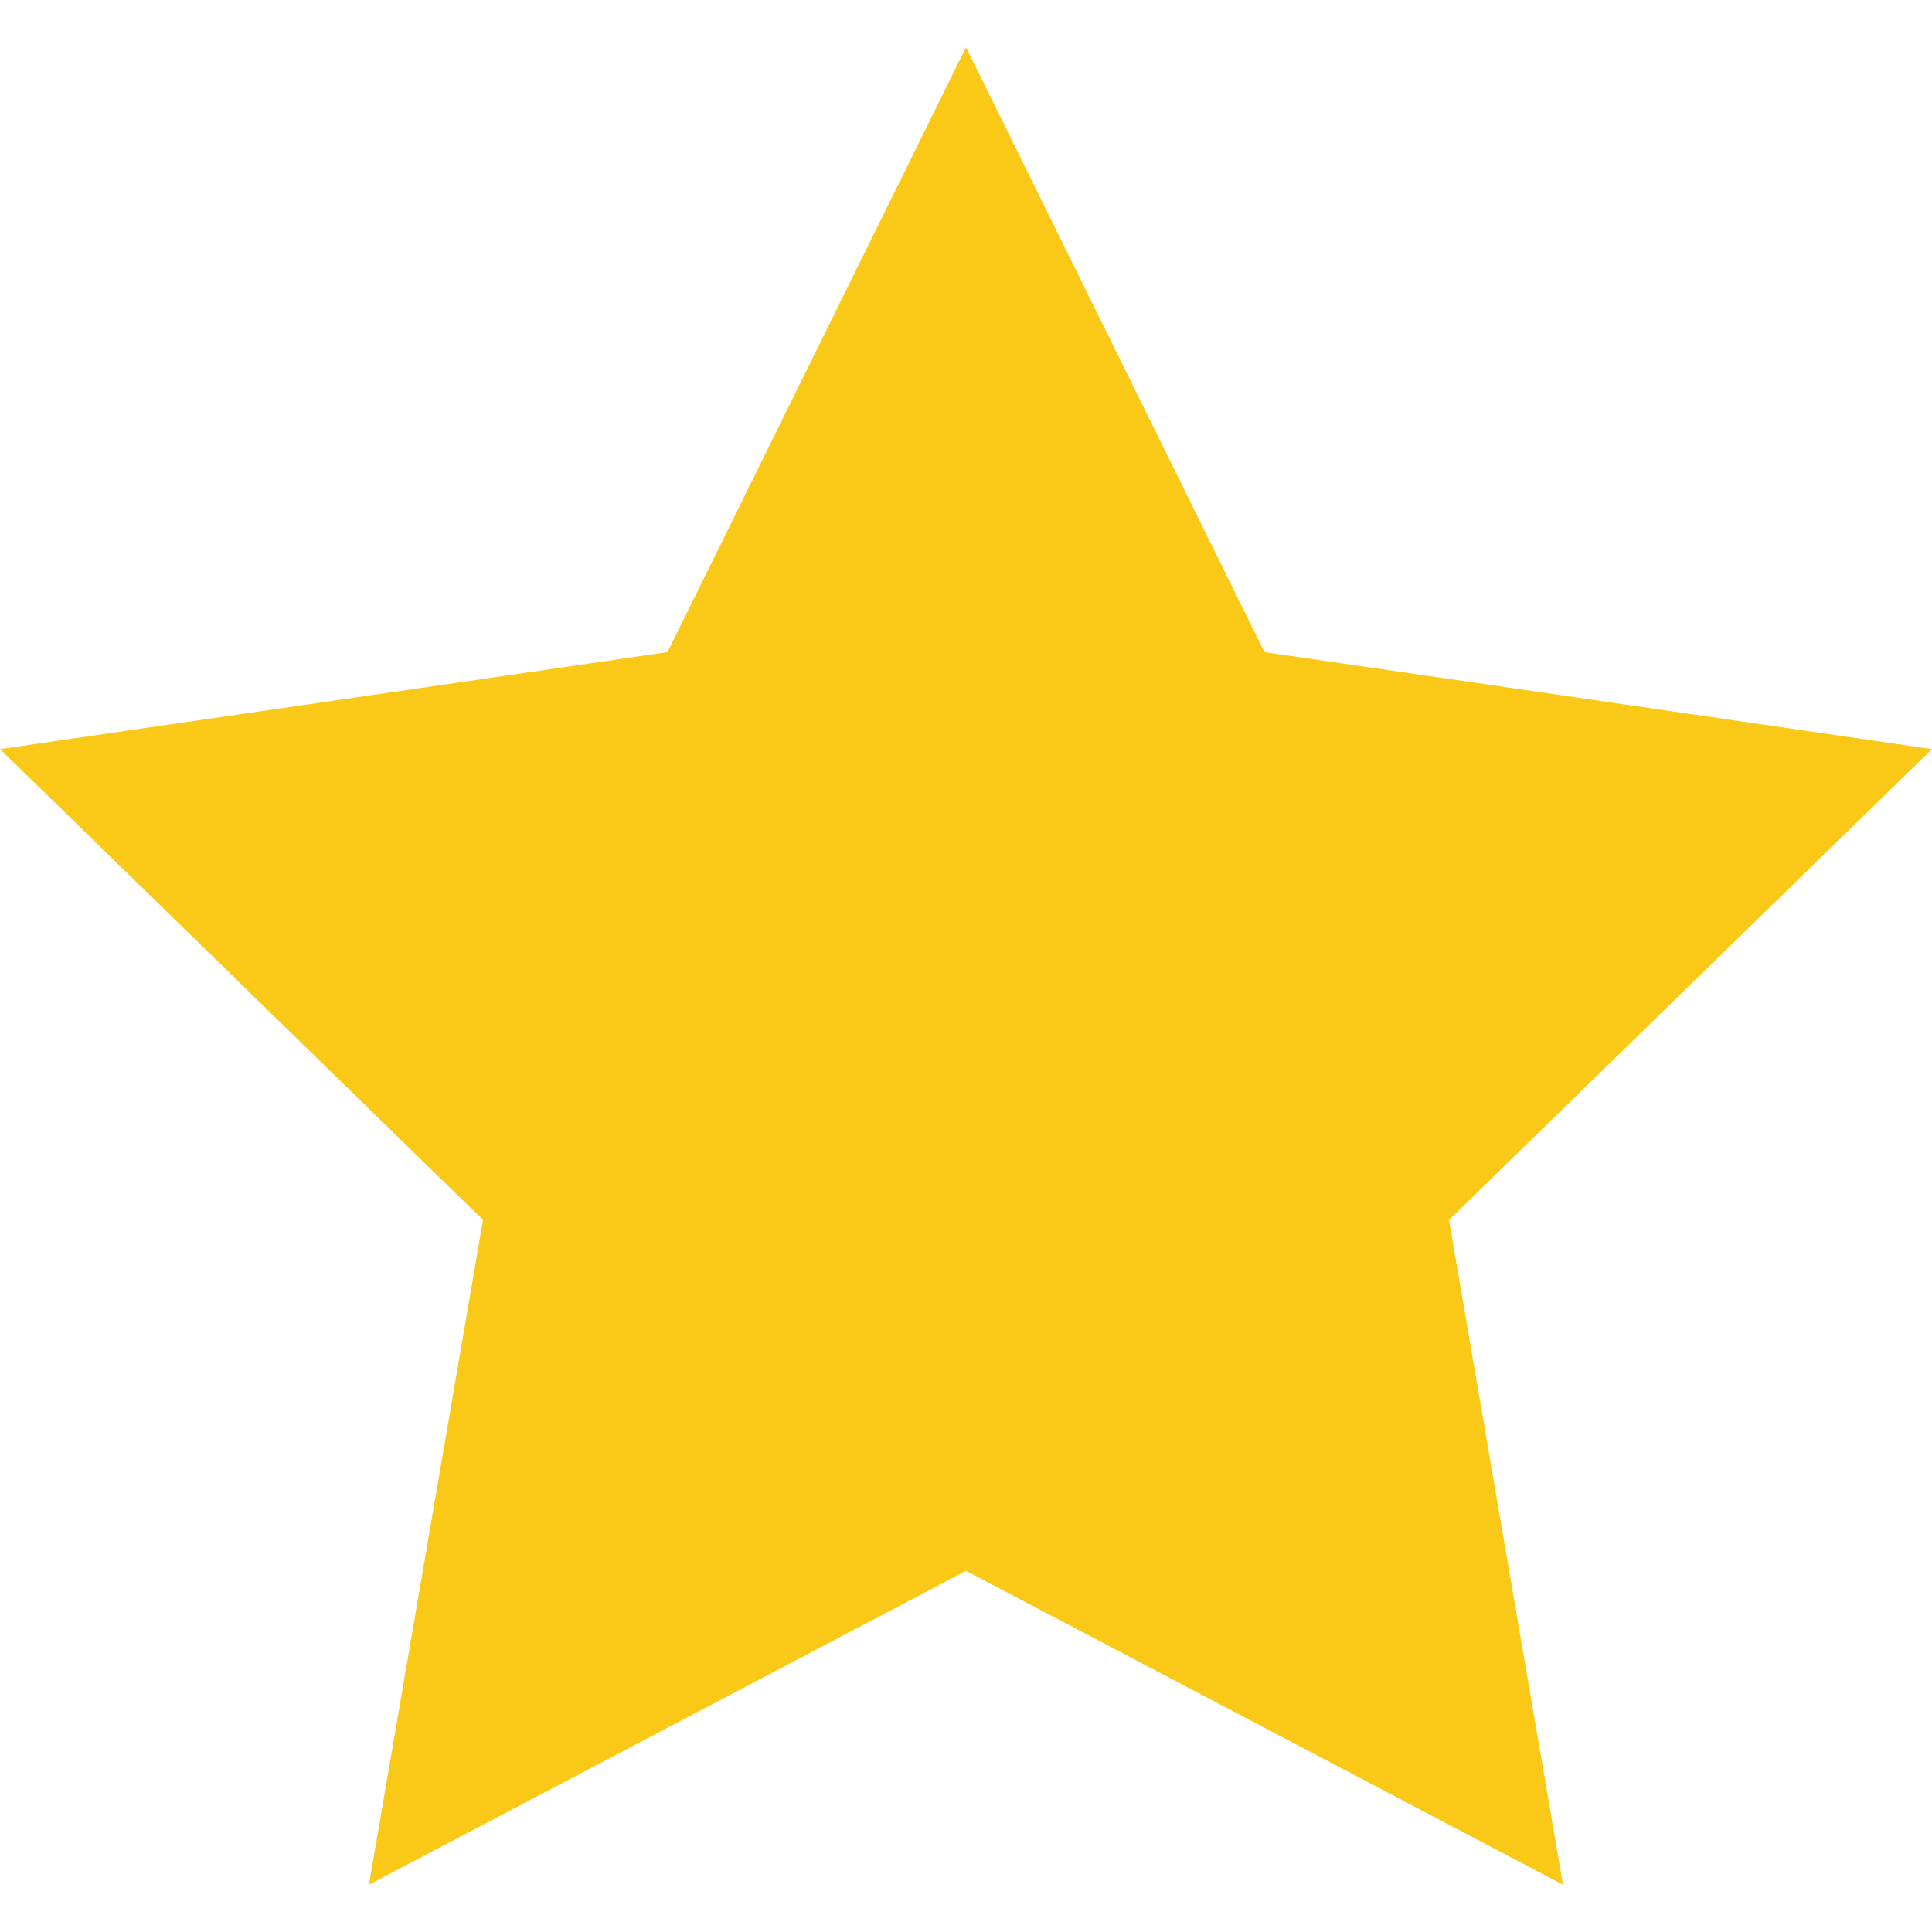
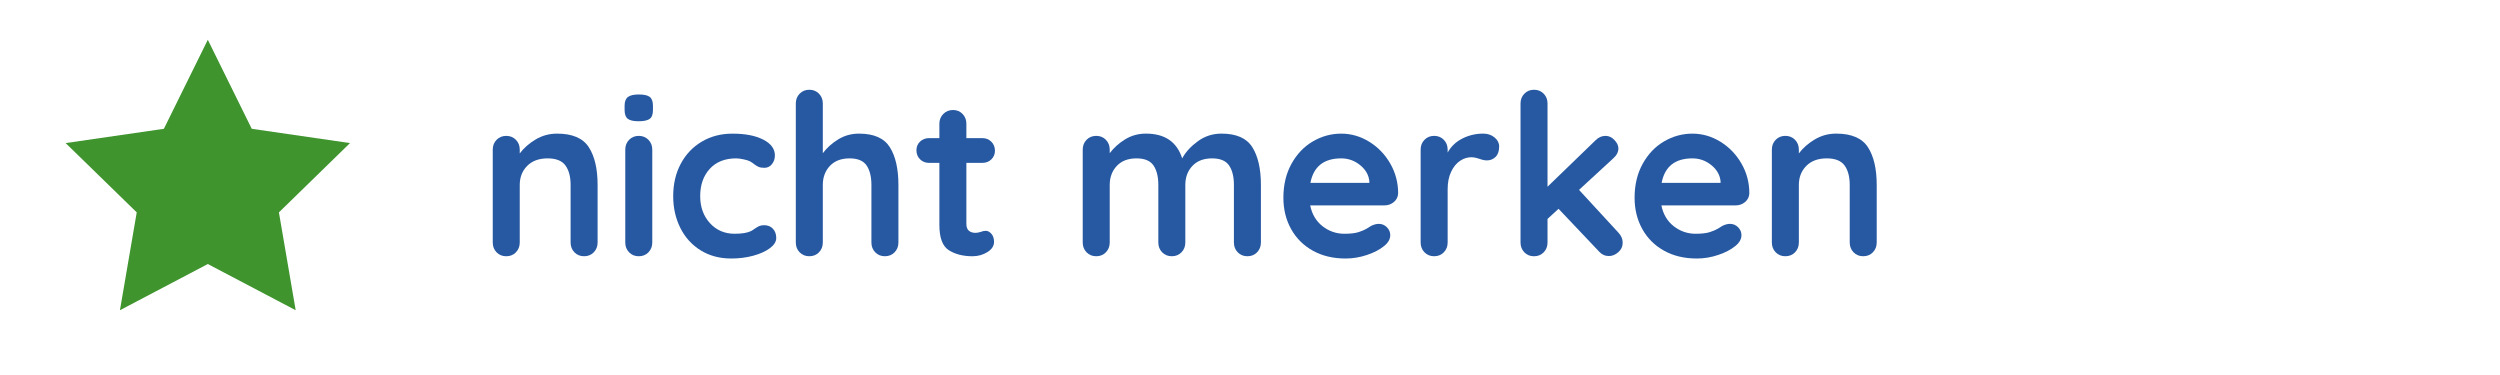
- <svg xmlns="http://www.w3.org/2000/svg" version="1.1" id="Layer_1" x="0px" y="0px" viewBox="0 0 426.667 426.667" style="enable-background:new 0 0 426.667 426.667;" xml:space="preserve" width="512px" height="512px" class="">
-   <g>
-     <polygon points="213.333,10.441 279.249,144.017 426.667,165.436 320,269.41 345.173,416.226 213.333,346.91   81.485,416.226 106.667,269.41 0,165.436 147.409,144.017 " data-original="#FAC917" class="active-path" fill="#FAC917" />
+ <svg xmlns="http://www.w3.org/2000/svg" version="1.1" x="0px" y="0px" width="200px" height="30px" viewBox="0 0 200 30" enable-background="new 0 0 200 30" xml:space="preserve">
+   <g id="Ebene_1" display="none">
+     <g display="inline">
+       <polygon fill="#C6C7C8" points="16.625,3.182 20.14,10.304 28,11.446 22.313,16.99 23.655,24.818 16.625,21.122 9.595,24.818     10.938,16.99 5.25,11.446 13.11,10.304   " />
+     </g>
+     <g display="inline">
+       <path fill="#2759A2" d="M52.992,11.779c0.456,0.727,0.684,1.731,0.684,3.015v4.608c0,0.313-0.102,0.572-0.306,0.783    c-0.204,0.209-0.462,0.314-0.774,0.314c-0.313,0-0.57-0.105-0.774-0.314c-0.204-0.211-0.306-0.471-0.306-0.783v-4.608    c0-0.66-0.129-1.179-0.387-1.557c-0.258-0.378-0.711-0.567-1.359-0.567c-0.672,0-1.197,0.201-1.575,0.603    c-0.378,0.402-0.567,0.909-0.567,1.521v4.608c0,0.313-0.102,0.572-0.306,0.783c-0.204,0.209-0.462,0.314-0.774,0.314    s-0.57-0.105-0.774-0.314c-0.204-0.211-0.306-0.471-0.306-0.783v-4.608c0-0.66-0.129-1.179-0.387-1.557    c-0.258-0.378-0.711-0.567-1.359-0.567c-0.672,0-1.197,0.201-1.575,0.603c-0.378,0.402-0.567,0.909-0.567,1.521v4.608    c0,0.313-0.102,0.572-0.306,0.783C41.07,20.395,40.812,20.5,40.5,20.5s-0.57-0.105-0.774-0.314    c-0.204-0.211-0.306-0.471-0.306-0.783v-7.435c0-0.312,0.102-0.573,0.306-0.783c0.204-0.21,0.462-0.315,0.774-0.315    s0.57,0.105,0.774,0.315s0.306,0.471,0.306,0.783v0.288c0.324-0.432,0.735-0.801,1.233-1.107s1.053-0.459,1.665-0.459    c1.512,0,2.478,0.66,2.898,1.98c0.276-0.504,0.693-0.96,1.251-1.368c0.558-0.408,1.191-0.612,1.899-0.612    C51.714,10.69,52.536,11.053,52.992,11.779z" />
+       <path fill="#2759A2" d="M64.313,16.162c-0.216,0.18-0.468,0.27-0.756,0.27h-5.94c0.144,0.709,0.474,1.264,0.99,1.666    c0.516,0.401,1.098,0.603,1.746,0.603c0.492,0,0.876-0.046,1.152-0.136c0.276-0.09,0.495-0.186,0.657-0.287    s0.273-0.172,0.333-0.207c0.216-0.108,0.42-0.162,0.612-0.162c0.252,0,0.468,0.09,0.648,0.27c0.18,0.18,0.27,0.391,0.27,0.631    c0,0.323-0.168,0.617-0.504,0.881c-0.336,0.277-0.786,0.511-1.35,0.703c-0.564,0.191-1.134,0.287-1.71,0.287    c-1.008,0-1.887-0.209-2.637-0.63c-0.75-0.42-1.329-0.999-1.737-1.737c-0.408-0.737-0.612-1.568-0.612-2.493    c0-1.032,0.216-1.938,0.648-2.718c0.432-0.78,1.002-1.377,1.71-1.791s1.464-0.621,2.268-0.621c0.792,0,1.539,0.216,2.241,0.648    s1.263,1.014,1.683,1.746c0.42,0.732,0.63,1.524,0.63,2.376C64.644,15.748,64.53,15.982,64.313,16.162z M57.636,14.632h4.716    v-0.126c-0.048-0.504-0.294-0.936-0.738-1.296c-0.444-0.36-0.948-0.54-1.512-0.54C58.709,12.67,57.888,13.324,57.636,14.632z" />
+       <path fill="#2759A2" d="M72.369,10.996c0.246,0.204,0.369,0.444,0.369,0.72c0,0.372-0.096,0.651-0.288,0.837    c-0.192,0.186-0.42,0.279-0.684,0.279c-0.18,0-0.384-0.042-0.612-0.126c-0.036-0.012-0.117-0.036-0.243-0.072    c-0.126-0.036-0.261-0.054-0.405-0.054c-0.313,0-0.612,0.096-0.9,0.288c-0.288,0.192-0.525,0.483-0.711,0.873    c-0.186,0.39-0.279,0.855-0.279,1.395v4.266c0,0.313-0.102,0.572-0.306,0.783c-0.204,0.209-0.462,0.314-0.774,0.314    s-0.57-0.105-0.774-0.314c-0.204-0.211-0.306-0.471-0.306-0.783v-7.435c0-0.312,0.102-0.573,0.306-0.783    c0.204-0.21,0.462-0.315,0.774-0.315s0.57,0.105,0.774,0.315s0.306,0.471,0.306,0.783v0.234c0.276-0.492,0.672-0.867,1.188-1.125    c0.516-0.258,1.068-0.387,1.656-0.387C71.82,10.69,72.123,10.792,72.369,10.996z" />
+       <path fill="#2759A2" d="M82.62,19.42c0,0.301-0.117,0.553-0.351,0.756c-0.234,0.205-0.483,0.307-0.747,0.307    c-0.312,0-0.576-0.12-0.792-0.36l-3.24-3.42l-0.882,0.81v1.891c0,0.313-0.102,0.572-0.306,0.783    c-0.204,0.209-0.462,0.314-0.774,0.314c-0.313,0-0.57-0.105-0.774-0.314c-0.204-0.211-0.306-0.471-0.306-0.783V8.278    c0-0.312,0.102-0.573,0.306-0.783s0.462-0.315,0.774-0.315c0.312,0,0.57,0.105,0.774,0.315c0.204,0.21,0.306,0.471,0.306,0.783    v6.66l3.852-3.726c0.228-0.228,0.492-0.342,0.792-0.342c0.264,0,0.501,0.111,0.711,0.333c0.209,0.222,0.315,0.447,0.315,0.675    c0,0.288-0.144,0.558-0.432,0.81l-2.718,2.502l3.15,3.419C82.505,18.85,82.62,19.12,82.62,19.42z" />
+       <path fill="#2759A2" d="M92.411,16.162c-0.216,0.18-0.468,0.27-0.756,0.27h-5.94c0.144,0.709,0.474,1.264,0.99,1.666    c0.516,0.401,1.098,0.603,1.746,0.603c0.492,0,0.876-0.046,1.152-0.136c0.276-0.09,0.495-0.186,0.657-0.287    s0.273-0.172,0.333-0.207c0.216-0.108,0.42-0.162,0.612-0.162c0.252,0,0.468,0.09,0.648,0.27c0.18,0.18,0.27,0.391,0.27,0.631    c0,0.323-0.168,0.617-0.504,0.881c-0.336,0.277-0.786,0.511-1.35,0.703c-0.564,0.191-1.134,0.287-1.71,0.287    c-1.008,0-1.887-0.209-2.637-0.63c-0.75-0.42-1.329-0.999-1.737-1.737c-0.408-0.737-0.612-1.568-0.612-2.493    c0-1.032,0.216-1.938,0.648-2.718c0.432-0.78,1.002-1.377,1.71-1.791s1.464-0.621,2.268-0.621c0.792,0,1.539,0.216,2.241,0.648    s1.263,1.014,1.683,1.746c0.42,0.732,0.629,1.524,0.629,2.376C92.741,15.748,92.627,15.982,92.411,16.162z M85.733,14.632h4.716    v-0.126c-0.048-0.504-0.294-0.936-0.738-1.296c-0.444-0.36-0.948-0.54-1.512-0.54C86.807,12.67,85.985,13.324,85.733,14.632z" />
+       <path fill="#2759A2" d="M102.239,11.779c0.468,0.727,0.701,1.731,0.701,3.015v4.608c0,0.313-0.102,0.572-0.306,0.783    c-0.204,0.209-0.462,0.314-0.774,0.314c-0.312,0-0.569-0.105-0.773-0.314c-0.204-0.211-0.306-0.471-0.306-0.783v-4.608    c0-0.66-0.139-1.179-0.414-1.557c-0.276-0.378-0.75-0.567-1.423-0.567c-0.695,0-1.241,0.201-1.638,0.603    c-0.396,0.402-0.594,0.909-0.594,1.521v4.608c0,0.313-0.103,0.572-0.306,0.783c-0.205,0.209-0.463,0.314-0.774,0.314    c-0.313,0-0.57-0.105-0.774-0.314c-0.204-0.211-0.306-0.471-0.306-0.783v-7.435c0-0.312,0.102-0.573,0.306-0.783    s0.462-0.315,0.774-0.315c0.312,0,0.569,0.105,0.774,0.315c0.203,0.21,0.306,0.471,0.306,0.783v0.306    c0.324-0.432,0.747-0.804,1.269-1.116c0.522-0.312,1.096-0.468,1.72-0.468C100.925,10.69,101.771,11.053,102.239,11.779z" />
+     </g>
+   </g>
+   <g id="nicht_merken">
+     <g>
+       <polygon fill="#3F942E" points="16.625,3.182 20.14,10.304 28,11.446 22.313,16.99 23.655,24.818 16.625,21.122 9.595,24.818     10.938,16.99 5.25,11.446 13.11,10.304   " />
+     </g>
+     <g>
+       <path fill="#2759A2" d="M47.106,11.779c0.468,0.727,0.702,1.731,0.702,3.015v4.608c0,0.313-0.102,0.572-0.306,0.783    c-0.204,0.209-0.462,0.314-0.774,0.314s-0.57-0.105-0.774-0.314c-0.204-0.211-0.306-0.471-0.306-0.783v-4.608    c0-0.66-0.138-1.179-0.414-1.557c-0.276-0.378-0.75-0.567-1.422-0.567c-0.696,0-1.242,0.201-1.638,0.603    c-0.396,0.402-0.594,0.909-0.594,1.521v4.608c0,0.313-0.102,0.572-0.306,0.783C41.07,20.395,40.812,20.5,40.5,20.5    s-0.57-0.105-0.774-0.314c-0.204-0.211-0.306-0.471-0.306-0.783v-7.435c0-0.312,0.102-0.573,0.306-0.783    c0.204-0.21,0.462-0.315,0.774-0.315s0.57,0.105,0.774,0.315s0.306,0.471,0.306,0.783v0.306c0.324-0.432,0.747-0.804,1.269-1.116    s1.095-0.468,1.719-0.468C45.792,10.69,46.638,11.053,47.106,11.779z" />
+       <path fill="#2759A2" d="M50.22,9.502C50.052,9.37,49.968,9.136,49.968,8.8V8.458c0-0.336,0.09-0.57,0.27-0.702    c0.18-0.132,0.468-0.198,0.864-0.198c0.42,0,0.714,0.066,0.882,0.198c0.168,0.132,0.252,0.366,0.252,0.702V8.8    c0,0.348-0.087,0.585-0.261,0.711C51.801,9.637,51.504,9.7,51.084,9.7C50.676,9.7,50.388,9.634,50.22,9.502z M51.876,20.186    c-0.204,0.209-0.462,0.314-0.774,0.314s-0.57-0.105-0.774-0.314c-0.204-0.211-0.306-0.471-0.306-0.783v-7.435    c0-0.312,0.102-0.573,0.306-0.783c0.204-0.21,0.462-0.315,0.774-0.315s0.57,0.105,0.774,0.315s0.306,0.471,0.306,0.783v7.435    C52.182,19.715,52.08,19.975,51.876,20.186z" />
+       <path fill="#2759A2" d="M61.056,11.167c0.624,0.318,0.936,0.741,0.936,1.269c0,0.264-0.078,0.495-0.234,0.693    c-0.156,0.198-0.36,0.297-0.612,0.297c-0.192,0-0.348-0.027-0.468-0.081c-0.12-0.054-0.237-0.126-0.351-0.216    c-0.114-0.09-0.225-0.165-0.333-0.225c-0.12-0.06-0.297-0.114-0.531-0.162c-0.234-0.048-0.423-0.072-0.567-0.072    c-0.9,0-1.605,0.279-2.115,0.837c-0.51,0.558-0.765,1.287-0.765,2.187c0,0.865,0.258,1.582,0.774,2.152    c0.516,0.569,1.176,0.854,1.98,0.854c0.588,0,1.026-0.072,1.314-0.216c0.072-0.036,0.171-0.1,0.297-0.189s0.243-0.158,0.351-0.207    c0.108-0.048,0.24-0.072,0.396-0.072c0.3,0,0.537,0.097,0.711,0.289c0.174,0.191,0.261,0.438,0.261,0.737    c0,0.288-0.168,0.558-0.504,0.81c-0.336,0.252-0.78,0.453-1.332,0.604c-0.552,0.15-1.14,0.225-1.764,0.225    c-0.924,0-1.737-0.216-2.439-0.647c-0.702-0.433-1.245-1.028-1.629-1.791c-0.384-0.763-0.576-1.611-0.576-2.547    c0-0.972,0.201-1.836,0.603-2.592s0.963-1.347,1.683-1.773s1.536-0.639,2.448-0.639C59.609,10.69,60.432,10.849,61.056,11.167z" />
+       <path fill="#2759A2" d="M71.189,11.779c0.456,0.727,0.684,1.731,0.684,3.015v4.608c0,0.313-0.102,0.572-0.306,0.783    c-0.204,0.209-0.462,0.314-0.774,0.314s-0.57-0.105-0.774-0.314c-0.204-0.211-0.306-0.471-0.306-0.783v-4.608    c0-0.66-0.129-1.179-0.387-1.557c-0.258-0.378-0.711-0.567-1.359-0.567c-0.672,0-1.197,0.201-1.575,0.603    c-0.378,0.402-0.567,0.909-0.567,1.521v4.608c0,0.313-0.102,0.572-0.306,0.783c-0.204,0.209-0.462,0.314-0.774,0.314    s-0.57-0.105-0.774-0.314c-0.204-0.211-0.306-0.471-0.306-0.783V8.278c0-0.312,0.102-0.573,0.306-0.783    c0.204-0.21,0.462-0.315,0.774-0.315s0.57,0.105,0.774,0.315s0.306,0.471,0.306,0.783v3.978c0.324-0.432,0.735-0.801,1.233-1.107    s1.053-0.459,1.665-0.459C69.912,10.69,70.733,11.053,71.189,11.779z" />
+       <path fill="#2759A2" d="M79.317,18.709c0.138,0.162,0.207,0.375,0.207,0.639c0,0.324-0.177,0.598-0.531,0.819    c-0.354,0.222-0.753,0.333-1.197,0.333c-0.744,0-1.371-0.158-1.881-0.477c-0.51-0.318-0.765-0.993-0.765-2.025V13.03h-0.828    c-0.288,0-0.528-0.096-0.72-0.288c-0.192-0.192-0.288-0.432-0.288-0.72c0-0.276,0.096-0.507,0.288-0.693    c0.192-0.186,0.432-0.279,0.72-0.279h0.828V9.898c0-0.312,0.105-0.573,0.315-0.783S75.936,8.8,76.248,8.8    c0.3,0,0.552,0.105,0.756,0.315s0.306,0.471,0.306,0.783v1.152h1.278c0.288,0,0.528,0.096,0.72,0.288    c0.192,0.192,0.288,0.432,0.288,0.72c0,0.276-0.096,0.507-0.288,0.693c-0.192,0.186-0.432,0.279-0.72,0.279H77.31v4.878    c0,0.252,0.066,0.436,0.198,0.549c0.132,0.114,0.312,0.171,0.54,0.171c0.096,0,0.228-0.024,0.396-0.071    c0.144-0.061,0.282-0.091,0.414-0.091C79.026,18.466,79.179,18.547,79.317,18.709z" />
+       <path fill="#2759A2" d="M100.188,11.779c0.456,0.727,0.685,1.731,0.685,3.015v4.608c0,0.313-0.103,0.572-0.307,0.783    c-0.204,0.209-0.462,0.314-0.773,0.314c-0.313,0-0.57-0.105-0.774-0.314c-0.204-0.211-0.306-0.471-0.306-0.783v-4.608    c0-0.66-0.129-1.179-0.387-1.557c-0.259-0.378-0.711-0.567-1.359-0.567c-0.672,0-1.197,0.201-1.575,0.603    c-0.378,0.402-0.566,0.909-0.566,1.521v4.608c0,0.313-0.103,0.572-0.307,0.783c-0.204,0.209-0.462,0.314-0.773,0.314    c-0.313,0-0.57-0.105-0.774-0.314c-0.204-0.211-0.306-0.471-0.306-0.783v-4.608c0-0.66-0.129-1.179-0.387-1.557    c-0.258-0.378-0.711-0.567-1.359-0.567c-0.672,0-1.197,0.201-1.575,0.603c-0.378,0.402-0.567,0.909-0.567,1.521v4.608    c0,0.313-0.102,0.572-0.306,0.783c-0.204,0.209-0.462,0.314-0.774,0.314s-0.57-0.105-0.774-0.314    c-0.204-0.211-0.306-0.471-0.306-0.783v-7.435c0-0.312,0.102-0.573,0.306-0.783c0.204-0.21,0.462-0.315,0.774-0.315    s0.57,0.105,0.774,0.315s0.306,0.471,0.306,0.783v0.288c0.324-0.432,0.735-0.801,1.233-1.107s1.053-0.459,1.665-0.459    c1.512,0,2.478,0.66,2.898,1.98c0.275-0.504,0.692-0.96,1.251-1.368c0.558-0.408,1.19-0.612,1.898-0.612    C98.91,10.69,99.731,11.053,100.188,11.779z" />
+       <path fill="#2759A2" d="M111.51,16.162c-0.216,0.18-0.468,0.27-0.756,0.27h-5.939c0.144,0.709,0.474,1.264,0.989,1.666    c0.516,0.401,1.099,0.603,1.746,0.603c0.492,0,0.876-0.046,1.152-0.136c0.275-0.09,0.495-0.186,0.657-0.287    c0.161-0.102,0.272-0.172,0.333-0.207c0.216-0.108,0.42-0.162,0.611-0.162c0.252,0,0.469,0.09,0.648,0.27s0.27,0.391,0.27,0.631    c0,0.323-0.168,0.617-0.504,0.881c-0.336,0.277-0.786,0.511-1.35,0.703c-0.564,0.191-1.134,0.287-1.71,0.287    c-1.008,0-1.888-0.209-2.638-0.63c-0.75-0.42-1.329-0.999-1.736-1.737c-0.408-0.737-0.612-1.568-0.612-2.493    c0-1.032,0.216-1.938,0.648-2.718c0.432-0.78,1.002-1.377,1.71-1.791s1.464-0.621,2.268-0.621c0.792,0,1.539,0.216,2.241,0.648    s1.263,1.014,1.683,1.746s0.63,1.524,0.63,2.376C111.84,15.748,111.726,15.982,111.51,16.162z M104.832,14.632h4.716v-0.126    c-0.048-0.504-0.294-0.936-0.738-1.296c-0.443-0.36-0.947-0.54-1.512-0.54C105.906,12.67,105.084,13.324,104.832,14.632z" />
+       <path fill="#2759A2" d="M119.564,10.996c0.246,0.204,0.369,0.444,0.369,0.72c0,0.372-0.097,0.651-0.288,0.837    c-0.192,0.186-0.42,0.279-0.684,0.279c-0.181,0-0.385-0.042-0.612-0.126c-0.036-0.012-0.117-0.036-0.243-0.072    c-0.126-0.036-0.261-0.054-0.405-0.054c-0.312,0-0.611,0.096-0.899,0.288s-0.525,0.483-0.711,0.873    c-0.187,0.39-0.279,0.855-0.279,1.395v4.266c0,0.313-0.103,0.572-0.306,0.783c-0.205,0.209-0.463,0.314-0.774,0.314    c-0.313,0-0.57-0.105-0.774-0.314c-0.204-0.211-0.306-0.471-0.306-0.783v-7.435c0-0.312,0.102-0.573,0.306-0.783    s0.462-0.315,0.774-0.315c0.312,0,0.569,0.105,0.774,0.315c0.203,0.21,0.306,0.471,0.306,0.783v0.234    c0.275-0.492,0.672-0.867,1.188-1.125c0.517-0.258,1.068-0.387,1.656-0.387C119.016,10.69,119.318,10.792,119.564,10.996z" />
+       <path fill="#2759A2" d="M129.815,19.42c0,0.301-0.117,0.553-0.352,0.756c-0.234,0.205-0.483,0.307-0.747,0.307    c-0.313,0-0.576-0.12-0.792-0.36l-3.24-3.42l-0.882,0.81v1.891c0,0.313-0.102,0.572-0.306,0.783    c-0.204,0.209-0.462,0.314-0.774,0.314c-0.312,0-0.569-0.105-0.773-0.314c-0.204-0.211-0.307-0.471-0.307-0.783V8.278    c0-0.312,0.103-0.573,0.307-0.783s0.462-0.315,0.773-0.315c0.313,0,0.57,0.105,0.774,0.315s0.306,0.471,0.306,0.783v6.66    l3.853-3.726c0.228-0.228,0.491-0.342,0.792-0.342c0.264,0,0.501,0.111,0.711,0.333s0.314,0.447,0.314,0.675    c0,0.288-0.144,0.558-0.432,0.81l-2.718,2.502l3.149,3.419C129.701,18.85,129.815,19.12,129.815,19.42z" />
+       <path fill="#2759A2" d="M139.606,16.162c-0.216,0.18-0.468,0.27-0.756,0.27h-5.939c0.144,0.709,0.474,1.264,0.989,1.666    c0.516,0.401,1.099,0.603,1.746,0.603c0.492,0,0.876-0.046,1.152-0.136c0.275-0.09,0.495-0.186,0.657-0.287    c0.161-0.102,0.272-0.172,0.333-0.207c0.216-0.108,0.42-0.162,0.611-0.162c0.252,0,0.469,0.09,0.648,0.27s0.27,0.391,0.27,0.631    c0,0.323-0.168,0.617-0.504,0.881c-0.336,0.277-0.786,0.511-1.35,0.703c-0.564,0.191-1.134,0.287-1.71,0.287    c-1.008,0-1.888-0.209-2.638-0.63c-0.75-0.42-1.329-0.999-1.736-1.737c-0.408-0.737-0.612-1.568-0.612-2.493    c0-1.032,0.216-1.938,0.648-2.718c0.432-0.78,1.002-1.377,1.71-1.791s1.464-0.621,2.268-0.621c0.792,0,1.539,0.216,2.241,0.648    s1.263,1.014,1.683,1.746s0.63,1.524,0.63,2.376C139.937,15.748,139.822,15.982,139.606,16.162z M132.929,14.632h4.716v-0.126    c-0.048-0.504-0.294-0.936-0.738-1.296c-0.443-0.36-0.947-0.54-1.512-0.54C134.003,12.67,133.181,13.324,132.929,14.632z" />
+       <path fill="#2759A2" d="M149.436,11.779c0.468,0.727,0.701,1.731,0.701,3.015v4.608c0,0.313-0.102,0.572-0.306,0.783    c-0.204,0.209-0.462,0.314-0.774,0.314c-0.312,0-0.569-0.105-0.773-0.314c-0.204-0.211-0.306-0.471-0.306-0.783v-4.608    c0-0.66-0.139-1.179-0.414-1.557c-0.276-0.378-0.75-0.567-1.423-0.567c-0.695,0-1.241,0.201-1.638,0.603    c-0.396,0.402-0.594,0.909-0.594,1.521v4.608c0,0.313-0.103,0.572-0.306,0.783c-0.205,0.209-0.463,0.314-0.774,0.314    c-0.313,0-0.57-0.105-0.774-0.314c-0.204-0.211-0.306-0.471-0.306-0.783v-7.435c0-0.312,0.102-0.573,0.306-0.783    s0.462-0.315,0.774-0.315c0.312,0,0.569,0.105,0.774,0.315c0.203,0.21,0.306,0.471,0.306,0.783v0.306    c0.324-0.432,0.747-0.804,1.269-1.116c0.522-0.312,1.096-0.468,1.72-0.468C148.121,10.69,148.967,11.053,149.436,11.779z" />
+     </g>
  </g>
</svg>
